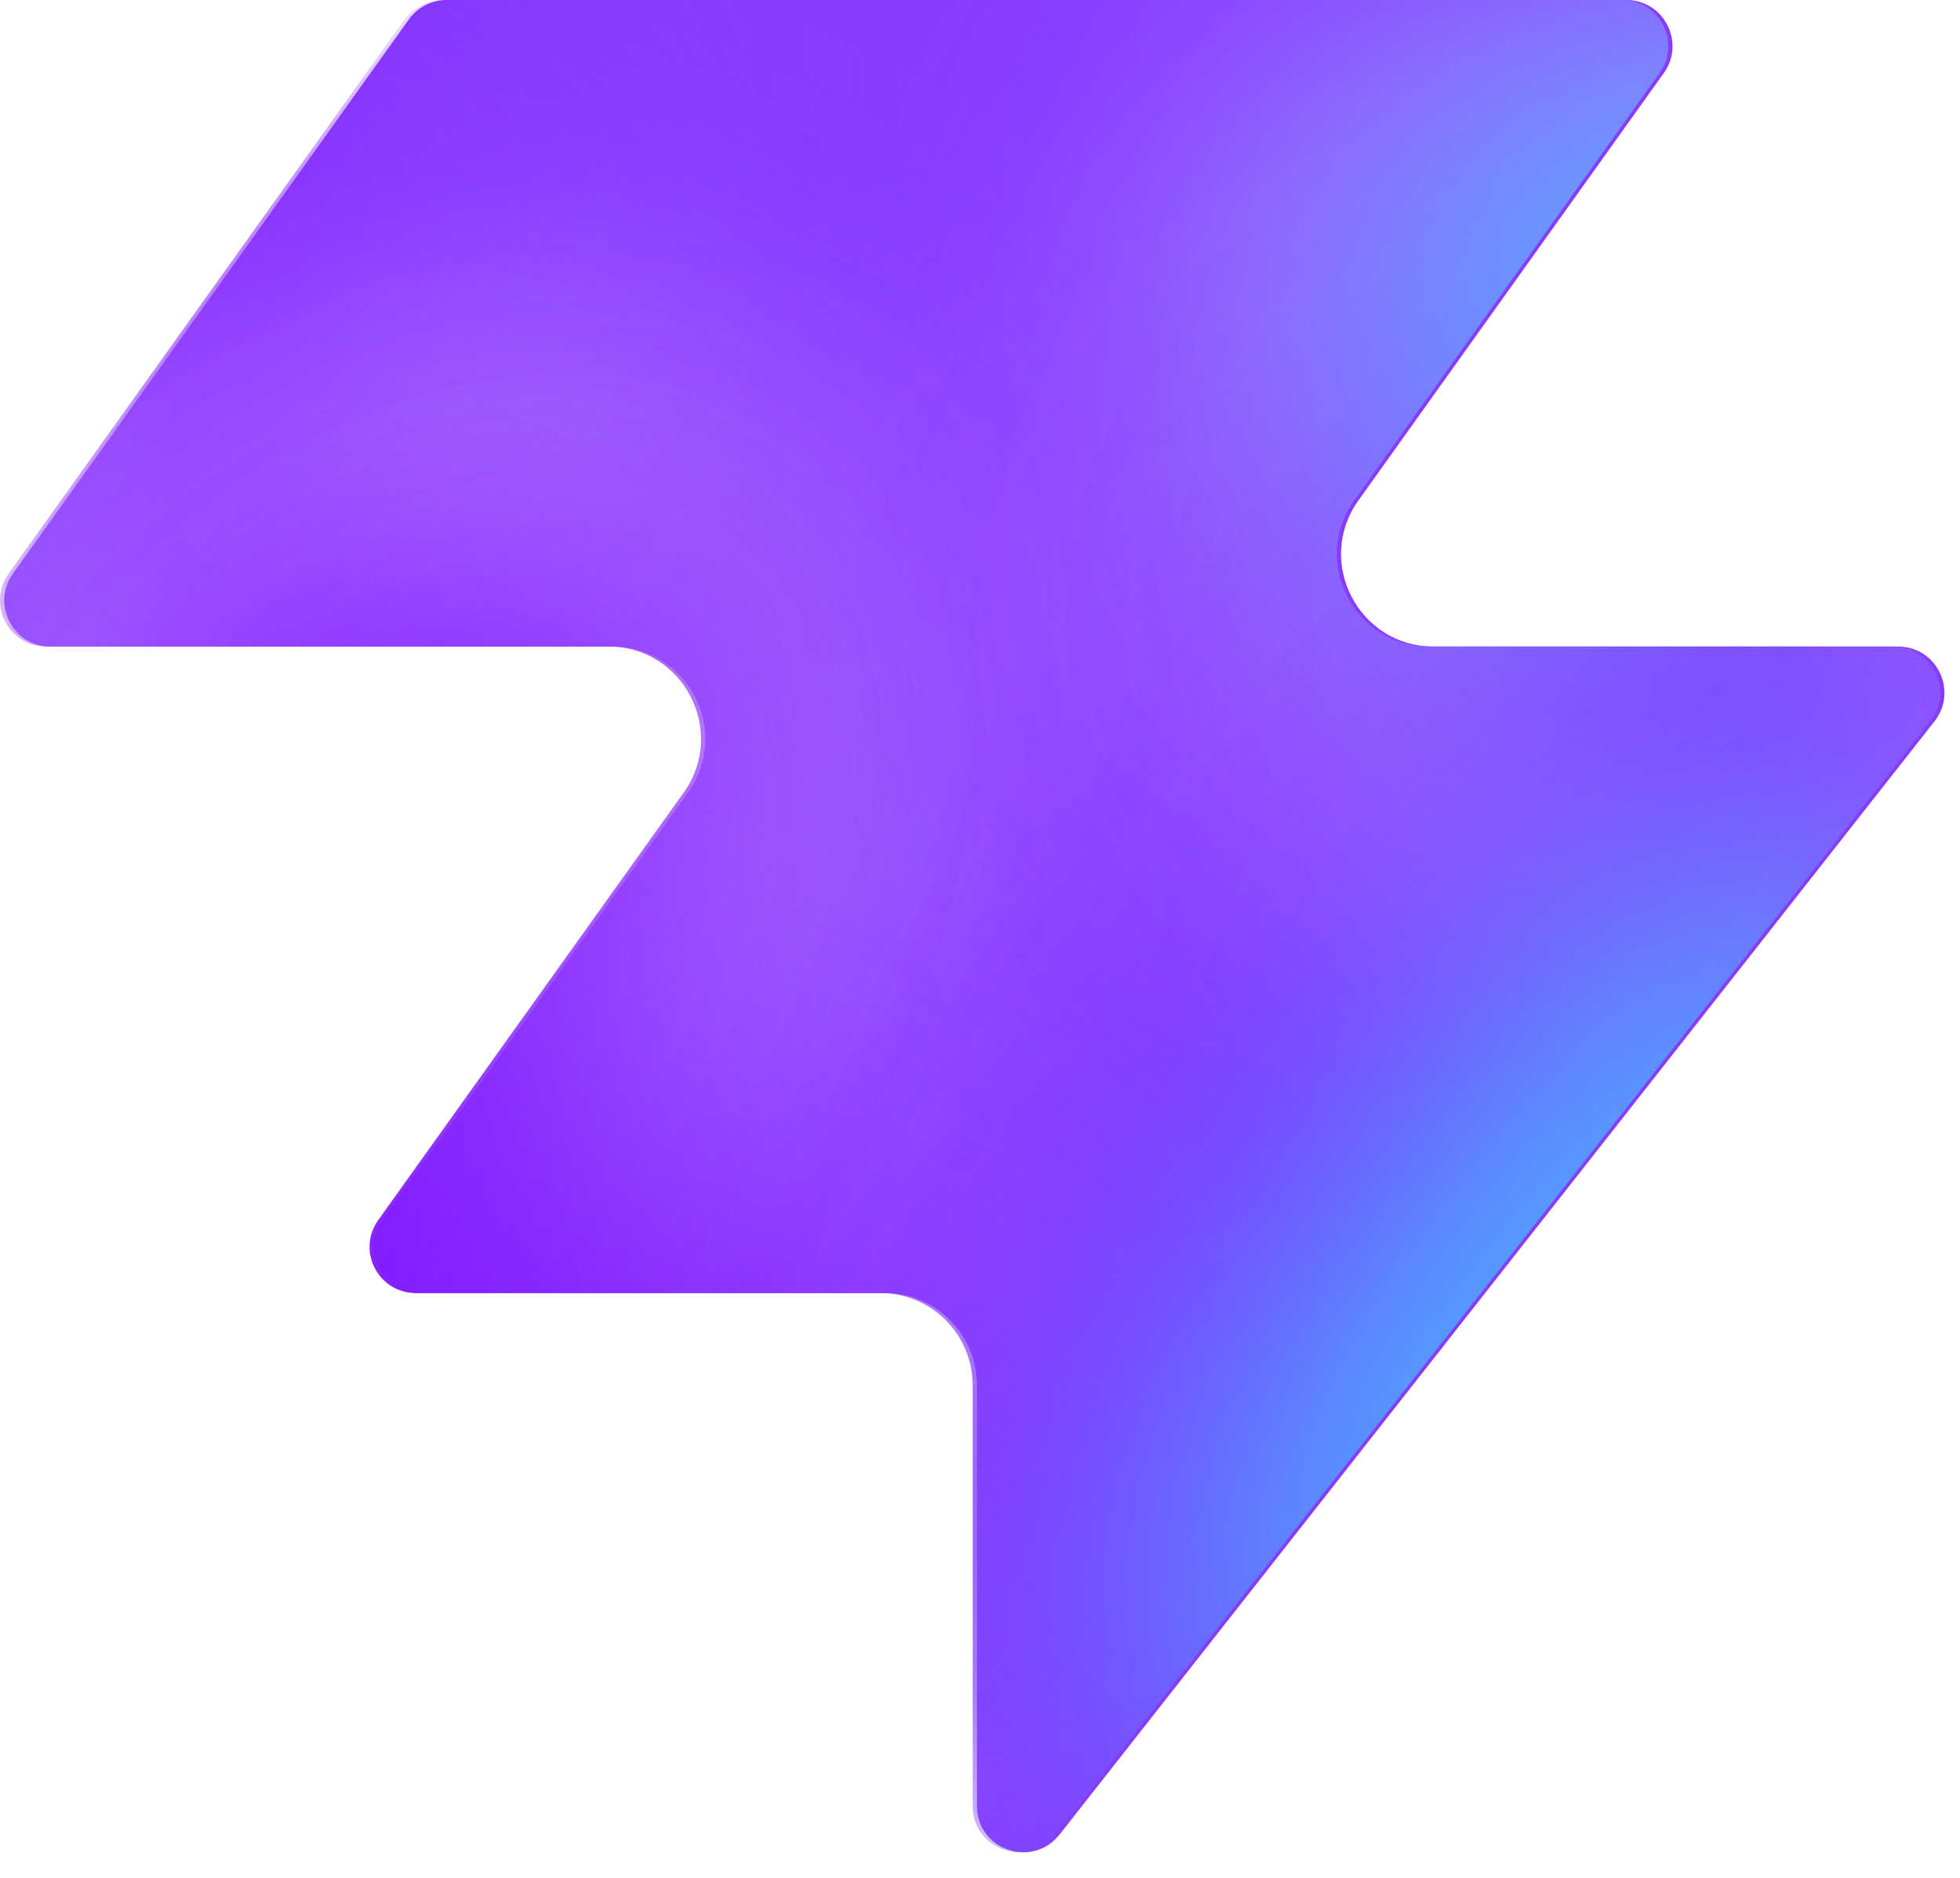
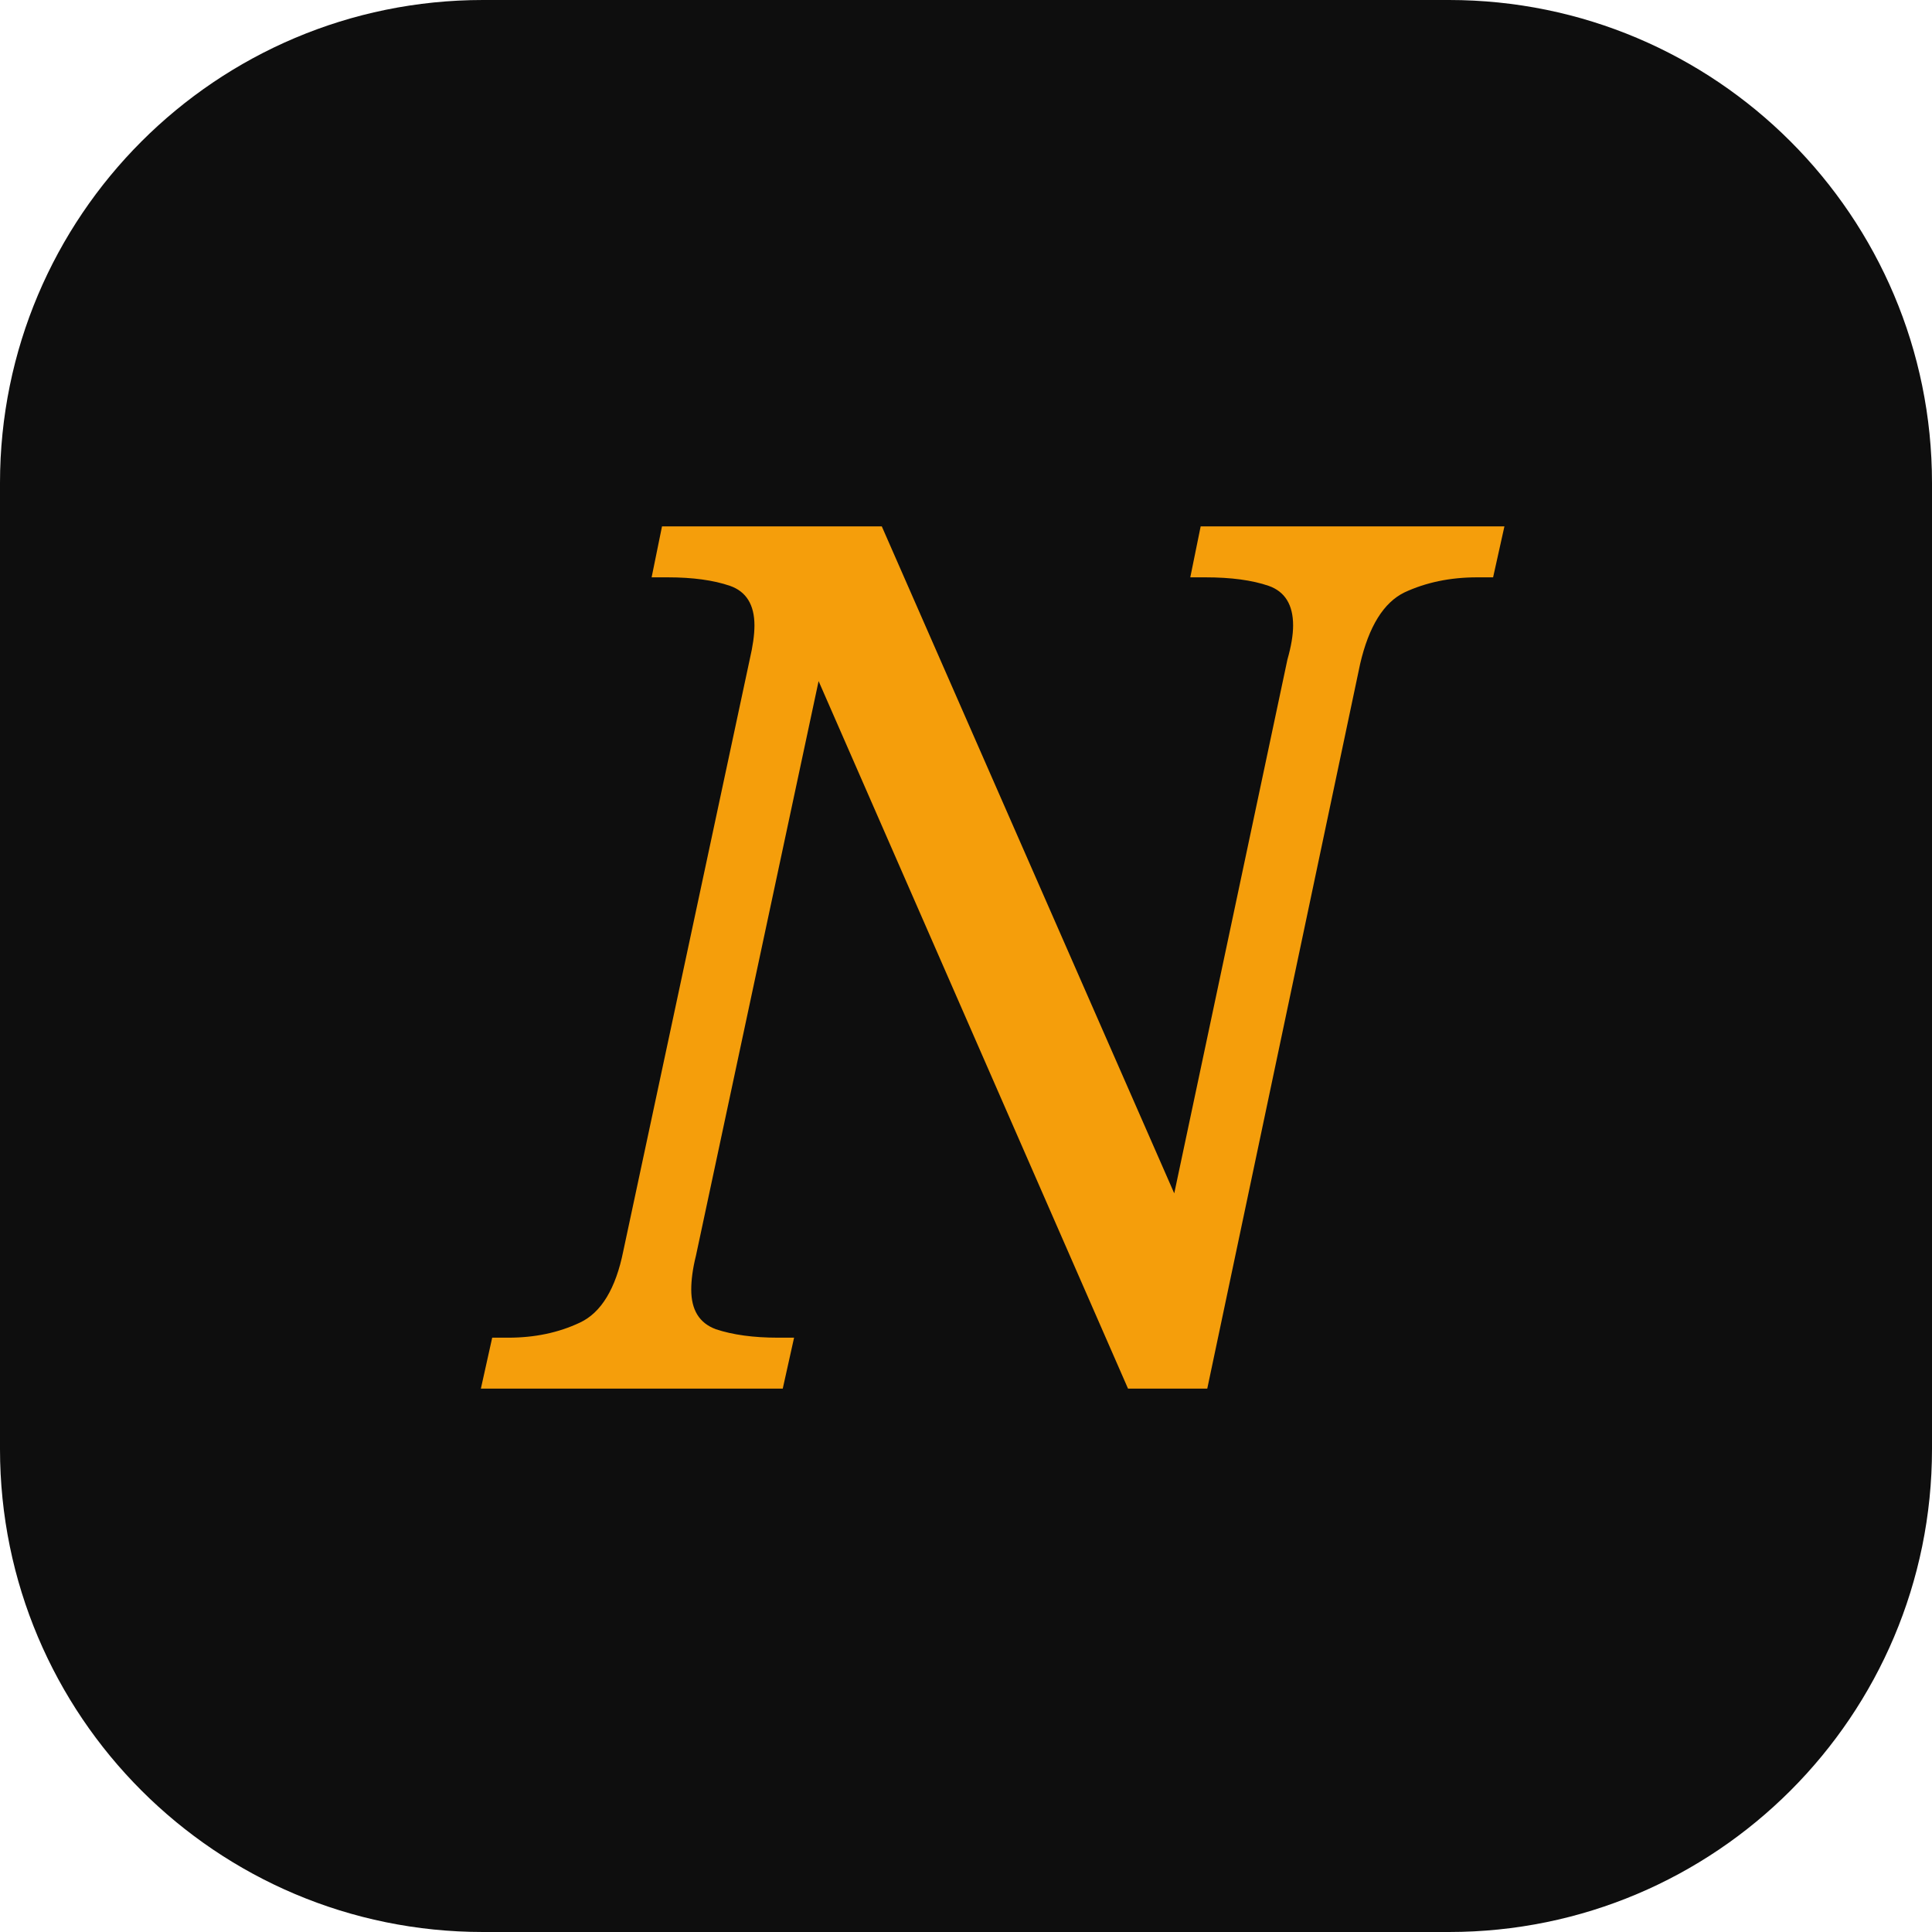
- <svg xmlns="http://www.w3.org/2000/svg" width="48" height="46" fill="none" viewBox="0 0 48 46">
-   <path fill="#863bff" d="M25.946 44.938c-.664.845-2.021.375-2.021-.698V33.937a2.26 2.26 0 0 0-2.262-2.262H10.287c-.92 0-1.456-1.04-.92-1.788l7.48-10.471c1.07-1.497 0-3.578-1.842-3.578H1.237c-.92 0-1.456-1.04-.92-1.788L10.013.474c.214-.297.556-.474.92-.474h28.894c.92 0 1.456 1.04.92 1.788l-7.48 10.471c-1.07 1.498 0 3.579 1.842 3.579h11.377c.943 0 1.473 1.088.89 1.83L25.947 44.94z" style="fill:#863bff;fill:color(display-p3 .525 .23 1);fill-opacity:1" />
-   <mask id="a" width="48" height="46" x="0" y="0" maskUnits="userSpaceOnUse" style="mask-type:alpha">
-     <path fill="#000" d="M25.842 44.938c-.664.844-2.021.375-2.021-.698V33.937a2.26 2.26 0 0 0-2.262-2.262H10.183c-.92 0-1.456-1.04-.92-1.788l7.48-10.471c1.07-1.498 0-3.579-1.842-3.579H1.133c-.92 0-1.456-1.04-.92-1.787L9.91.473c.214-.297.556-.474.92-.474h28.894c.92 0 1.456 1.04.92 1.788l-7.48 10.471c-1.07 1.498 0 3.578 1.842 3.578h11.377c.943 0 1.473 1.088.89 1.832L25.843 44.94z" style="fill:#000;fill-opacity:1" />
-   </mask>
-   <g mask="url(#a)">
-     <g filter="url(#b)">
-       <ellipse cx="5.508" cy="14.704" fill="#ede6ff" rx="5.508" ry="14.704" style="fill:#ede6ff;fill:color(display-p3 .927 .903 1);fill-opacity:1" transform="matrix(.00324 1 1 -.00324 -4.47 31.516)" />
-     </g>
-     <g filter="url(#c)">
-       <ellipse cx="10.399" cy="29.851" fill="#ede6ff" rx="10.399" ry="29.851" style="fill:#ede6ff;fill:color(display-p3 .927 .903 1);fill-opacity:1" transform="matrix(.00324 1 1 -.00324 -39.328 7.883)" />
-     </g>
-     <g filter="url(#d)">
-       <ellipse cx="5.508" cy="30.487" fill="#7e14ff" rx="5.508" ry="30.487" style="fill:#7e14ff;fill:color(display-p3 .492 .077 1);fill-opacity:1" transform="rotate(89.814 -25.913 -14.639)scale(1 -1)" />
-     </g>
-     <g filter="url(#e)">
-       <ellipse cx="5.508" cy="30.599" fill="#7e14ff" rx="5.508" ry="30.599" style="fill:#7e14ff;fill:color(display-p3 .492 .077 1);fill-opacity:1" transform="rotate(89.814 -32.644 -3.334)scale(1 -1)" />
-     </g>
-     <g filter="url(#f)">
-       <ellipse cx="5.508" cy="30.599" fill="#7e14ff" rx="5.508" ry="30.599" style="fill:#7e14ff;fill:color(display-p3 .492 .077 1);fill-opacity:1" transform="matrix(.00324 1 1 -.00324 -34.34 30.47)" />
-     </g>
-     <g filter="url(#g)">
-       <ellipse cx="14.072" cy="22.078" fill="#ede6ff" rx="14.072" ry="22.078" style="fill:#ede6ff;fill:color(display-p3 .927 .903 1);fill-opacity:1" transform="rotate(93.35 24.506 48.493)scale(-1 1)" />
-     </g>
-     <g filter="url(#h)">
-       <ellipse cx="3.47" cy="21.501" fill="#7e14ff" rx="3.47" ry="21.501" style="fill:#7e14ff;fill:color(display-p3 .492 .077 1);fill-opacity:1" transform="rotate(89.009 28.708 47.59)scale(-1 1)" />
-     </g>
-     <g filter="url(#i)">
-       <ellipse cx="3.47" cy="21.501" fill="#7e14ff" rx="3.47" ry="21.501" style="fill:#7e14ff;fill:color(display-p3 .492 .077 1);fill-opacity:1" transform="rotate(89.009 28.708 47.59)scale(-1 1)" />
-     </g>
-     <g filter="url(#j)">
-       <ellipse cx=".387" cy="8.972" fill="#7e14ff" rx="4.407" ry="29.108" style="fill:#7e14ff;fill:color(display-p3 .492 .077 1);fill-opacity:1" transform="rotate(39.51 .387 8.972)" />
-     </g>
-     <g filter="url(#k)">
-       <ellipse cx="47.523" cy="-6.092" fill="#7e14ff" rx="4.407" ry="29.108" style="fill:#7e14ff;fill:color(display-p3 .492 .077 1);fill-opacity:1" transform="rotate(37.892 47.523 -6.092)" />
-     </g>
-     <g filter="url(#l)">
-       <ellipse cx="41.412" cy="6.333" fill="#47bfff" rx="5.971" ry="9.665" style="fill:#47bfff;fill:color(display-p3 .28 .748 1);fill-opacity:1" transform="rotate(37.892 41.412 6.333)" />
-     </g>
-     <g filter="url(#m)">
-       <ellipse cx="-1.879" cy="38.332" fill="#7e14ff" rx="4.407" ry="29.108" style="fill:#7e14ff;fill:color(display-p3 .492 .077 1);fill-opacity:1" transform="rotate(37.892 -1.88 38.332)" />
-     </g>
-     <g filter="url(#n)">
-       <ellipse cx="-1.879" cy="38.332" fill="#7e14ff" rx="4.407" ry="29.108" style="fill:#7e14ff;fill:color(display-p3 .492 .077 1);fill-opacity:1" transform="rotate(37.892 -1.88 38.332)" />
-     </g>
-     <g filter="url(#o)">
-       <ellipse cx="35.651" cy="29.907" fill="#7e14ff" rx="4.407" ry="29.108" style="fill:#7e14ff;fill:color(display-p3 .492 .077 1);fill-opacity:1" transform="rotate(37.892 35.651 29.907)" />
-     </g>
-     <g filter="url(#p)">
-       <ellipse cx="38.418" cy="32.4" fill="#47bfff" rx="5.971" ry="15.297" style="fill:#47bfff;fill:color(display-p3 .28 .748 1);fill-opacity:1" transform="rotate(37.892 38.418 32.4)" />
-     </g>
-   </g>
-   <defs>
-     <filter id="b" width="60.045" height="41.654" x="-19.77" y="16.149" color-interpolation-filters="sRGB" filterUnits="userSpaceOnUse">
-       <feFlood flood-opacity="0" result="BackgroundImageFix" />
-       <feBlend in="SourceGraphic" in2="BackgroundImageFix" result="shape" />
-       <feGaussianBlur result="effect1_foregroundBlur_2002_17158" stdDeviation="7.659" />
-     </filter>
-     <filter id="c" width="90.34" height="51.437" x="-54.613" y="-7.533" color-interpolation-filters="sRGB" filterUnits="userSpaceOnUse">
-       <feFlood flood-opacity="0" result="BackgroundImageFix" />
-       <feBlend in="SourceGraphic" in2="BackgroundImageFix" result="shape" />
-       <feGaussianBlur result="effect1_foregroundBlur_2002_17158" stdDeviation="7.659" />
-     </filter>
-     <filter id="d" width="79.355" height="29.4" x="-49.64" y="2.03" color-interpolation-filters="sRGB" filterUnits="userSpaceOnUse">
-       <feFlood flood-opacity="0" result="BackgroundImageFix" />
-       <feBlend in="SourceGraphic" in2="BackgroundImageFix" result="shape" />
-       <feGaussianBlur result="effect1_foregroundBlur_2002_17158" stdDeviation="4.596" />
-     </filter>
-     <filter id="e" width="79.579" height="29.4" x="-45.045" y="20.029" color-interpolation-filters="sRGB" filterUnits="userSpaceOnUse">
-       <feFlood flood-opacity="0" result="BackgroundImageFix" />
-       <feBlend in="SourceGraphic" in2="BackgroundImageFix" result="shape" />
-       <feGaussianBlur result="effect1_foregroundBlur_2002_17158" stdDeviation="4.596" />
-     </filter>
-     <filter id="f" width="79.579" height="29.4" x="-43.513" y="21.178" color-interpolation-filters="sRGB" filterUnits="userSpaceOnUse">
-       <feFlood flood-opacity="0" result="BackgroundImageFix" />
-       <feBlend in="SourceGraphic" in2="BackgroundImageFix" result="shape" />
-       <feGaussianBlur result="effect1_foregroundBlur_2002_17158" stdDeviation="4.596" />
-     </filter>
-     <filter id="g" width="74.749" height="58.852" x="15.756" y="-17.901" color-interpolation-filters="sRGB" filterUnits="userSpaceOnUse">
-       <feFlood flood-opacity="0" result="BackgroundImageFix" />
-       <feBlend in="SourceGraphic" in2="BackgroundImageFix" result="shape" />
-       <feGaussianBlur result="effect1_foregroundBlur_2002_17158" stdDeviation="7.659" />
-     </filter>
-     <filter id="h" width="61.377" height="25.362" x="23.548" y="2.284" color-interpolation-filters="sRGB" filterUnits="userSpaceOnUse">
-       <feFlood flood-opacity="0" result="BackgroundImageFix" />
-       <feBlend in="SourceGraphic" in2="BackgroundImageFix" result="shape" />
-       <feGaussianBlur result="effect1_foregroundBlur_2002_17158" stdDeviation="4.596" />
-     </filter>
-     <filter id="i" width="61.377" height="25.362" x="23.548" y="2.284" color-interpolation-filters="sRGB" filterUnits="userSpaceOnUse">
-       <feFlood flood-opacity="0" result="BackgroundImageFix" />
-       <feBlend in="SourceGraphic" in2="BackgroundImageFix" result="shape" />
-       <feGaussianBlur result="effect1_foregroundBlur_2002_17158" stdDeviation="4.596" />
-     </filter>
-     <filter id="j" width="56.045" height="63.649" x="-27.636" y="-22.853" color-interpolation-filters="sRGB" filterUnits="userSpaceOnUse">
-       <feFlood flood-opacity="0" result="BackgroundImageFix" />
-       <feBlend in="SourceGraphic" in2="BackgroundImageFix" result="shape" />
-       <feGaussianBlur result="effect1_foregroundBlur_2002_17158" stdDeviation="4.596" />
-     </filter>
-     <filter id="k" width="54.814" height="64.646" x="20.116" y="-38.415" color-interpolation-filters="sRGB" filterUnits="userSpaceOnUse">
-       <feFlood flood-opacity="0" result="BackgroundImageFix" />
-       <feBlend in="SourceGraphic" in2="BackgroundImageFix" result="shape" />
-       <feGaussianBlur result="effect1_foregroundBlur_2002_17158" stdDeviation="4.596" />
-     </filter>
-     <filter id="l" width="33.541" height="35.313" x="24.641" y="-11.323" color-interpolation-filters="sRGB" filterUnits="userSpaceOnUse">
-       <feFlood flood-opacity="0" result="BackgroundImageFix" />
-       <feBlend in="SourceGraphic" in2="BackgroundImageFix" result="shape" />
-       <feGaussianBlur result="effect1_foregroundBlur_2002_17158" stdDeviation="4.596" />
-     </filter>
-     <filter id="m" width="54.814" height="64.646" x="-29.286" y="6.009" color-interpolation-filters="sRGB" filterUnits="userSpaceOnUse">
-       <feFlood flood-opacity="0" result="BackgroundImageFix" />
-       <feBlend in="SourceGraphic" in2="BackgroundImageFix" result="shape" />
-       <feGaussianBlur result="effect1_foregroundBlur_2002_17158" stdDeviation="4.596" />
-     </filter>
-     <filter id="n" width="54.814" height="64.646" x="-29.286" y="6.009" color-interpolation-filters="sRGB" filterUnits="userSpaceOnUse">
-       <feFlood flood-opacity="0" result="BackgroundImageFix" />
-       <feBlend in="SourceGraphic" in2="BackgroundImageFix" result="shape" />
-       <feGaussianBlur result="effect1_foregroundBlur_2002_17158" stdDeviation="4.596" />
-     </filter>
-     <filter id="o" width="54.814" height="64.646" x="8.244" y="-2.416" color-interpolation-filters="sRGB" filterUnits="userSpaceOnUse">
-       <feFlood flood-opacity="0" result="BackgroundImageFix" />
-       <feBlend in="SourceGraphic" in2="BackgroundImageFix" result="shape" />
-       <feGaussianBlur result="effect1_foregroundBlur_2002_17158" stdDeviation="4.596" />
-     </filter>
-     <filter id="p" width="39.409" height="43.623" x="18.713" y="10.588" color-interpolation-filters="sRGB" filterUnits="userSpaceOnUse">
-       <feFlood flood-opacity="0" result="BackgroundImageFix" />
-       <feBlend in="SourceGraphic" in2="BackgroundImageFix" result="shape" />
-       <feGaussianBlur result="effect1_foregroundBlur_2002_17158" stdDeviation="4.596" />
-     </filter>
-   </defs>
+ <svg xmlns="http://www.w3.org/2000/svg" viewBox="0 0 32 32">
+   <rect width="32" height="32" rx="8" fill="#0e0e0e" />
+   <text x="16" y="23" text-anchor="middle" font-family="Georgia, serif" font-style="italic" font-size="20" fill="#F59E0B">N</text>
</svg>
